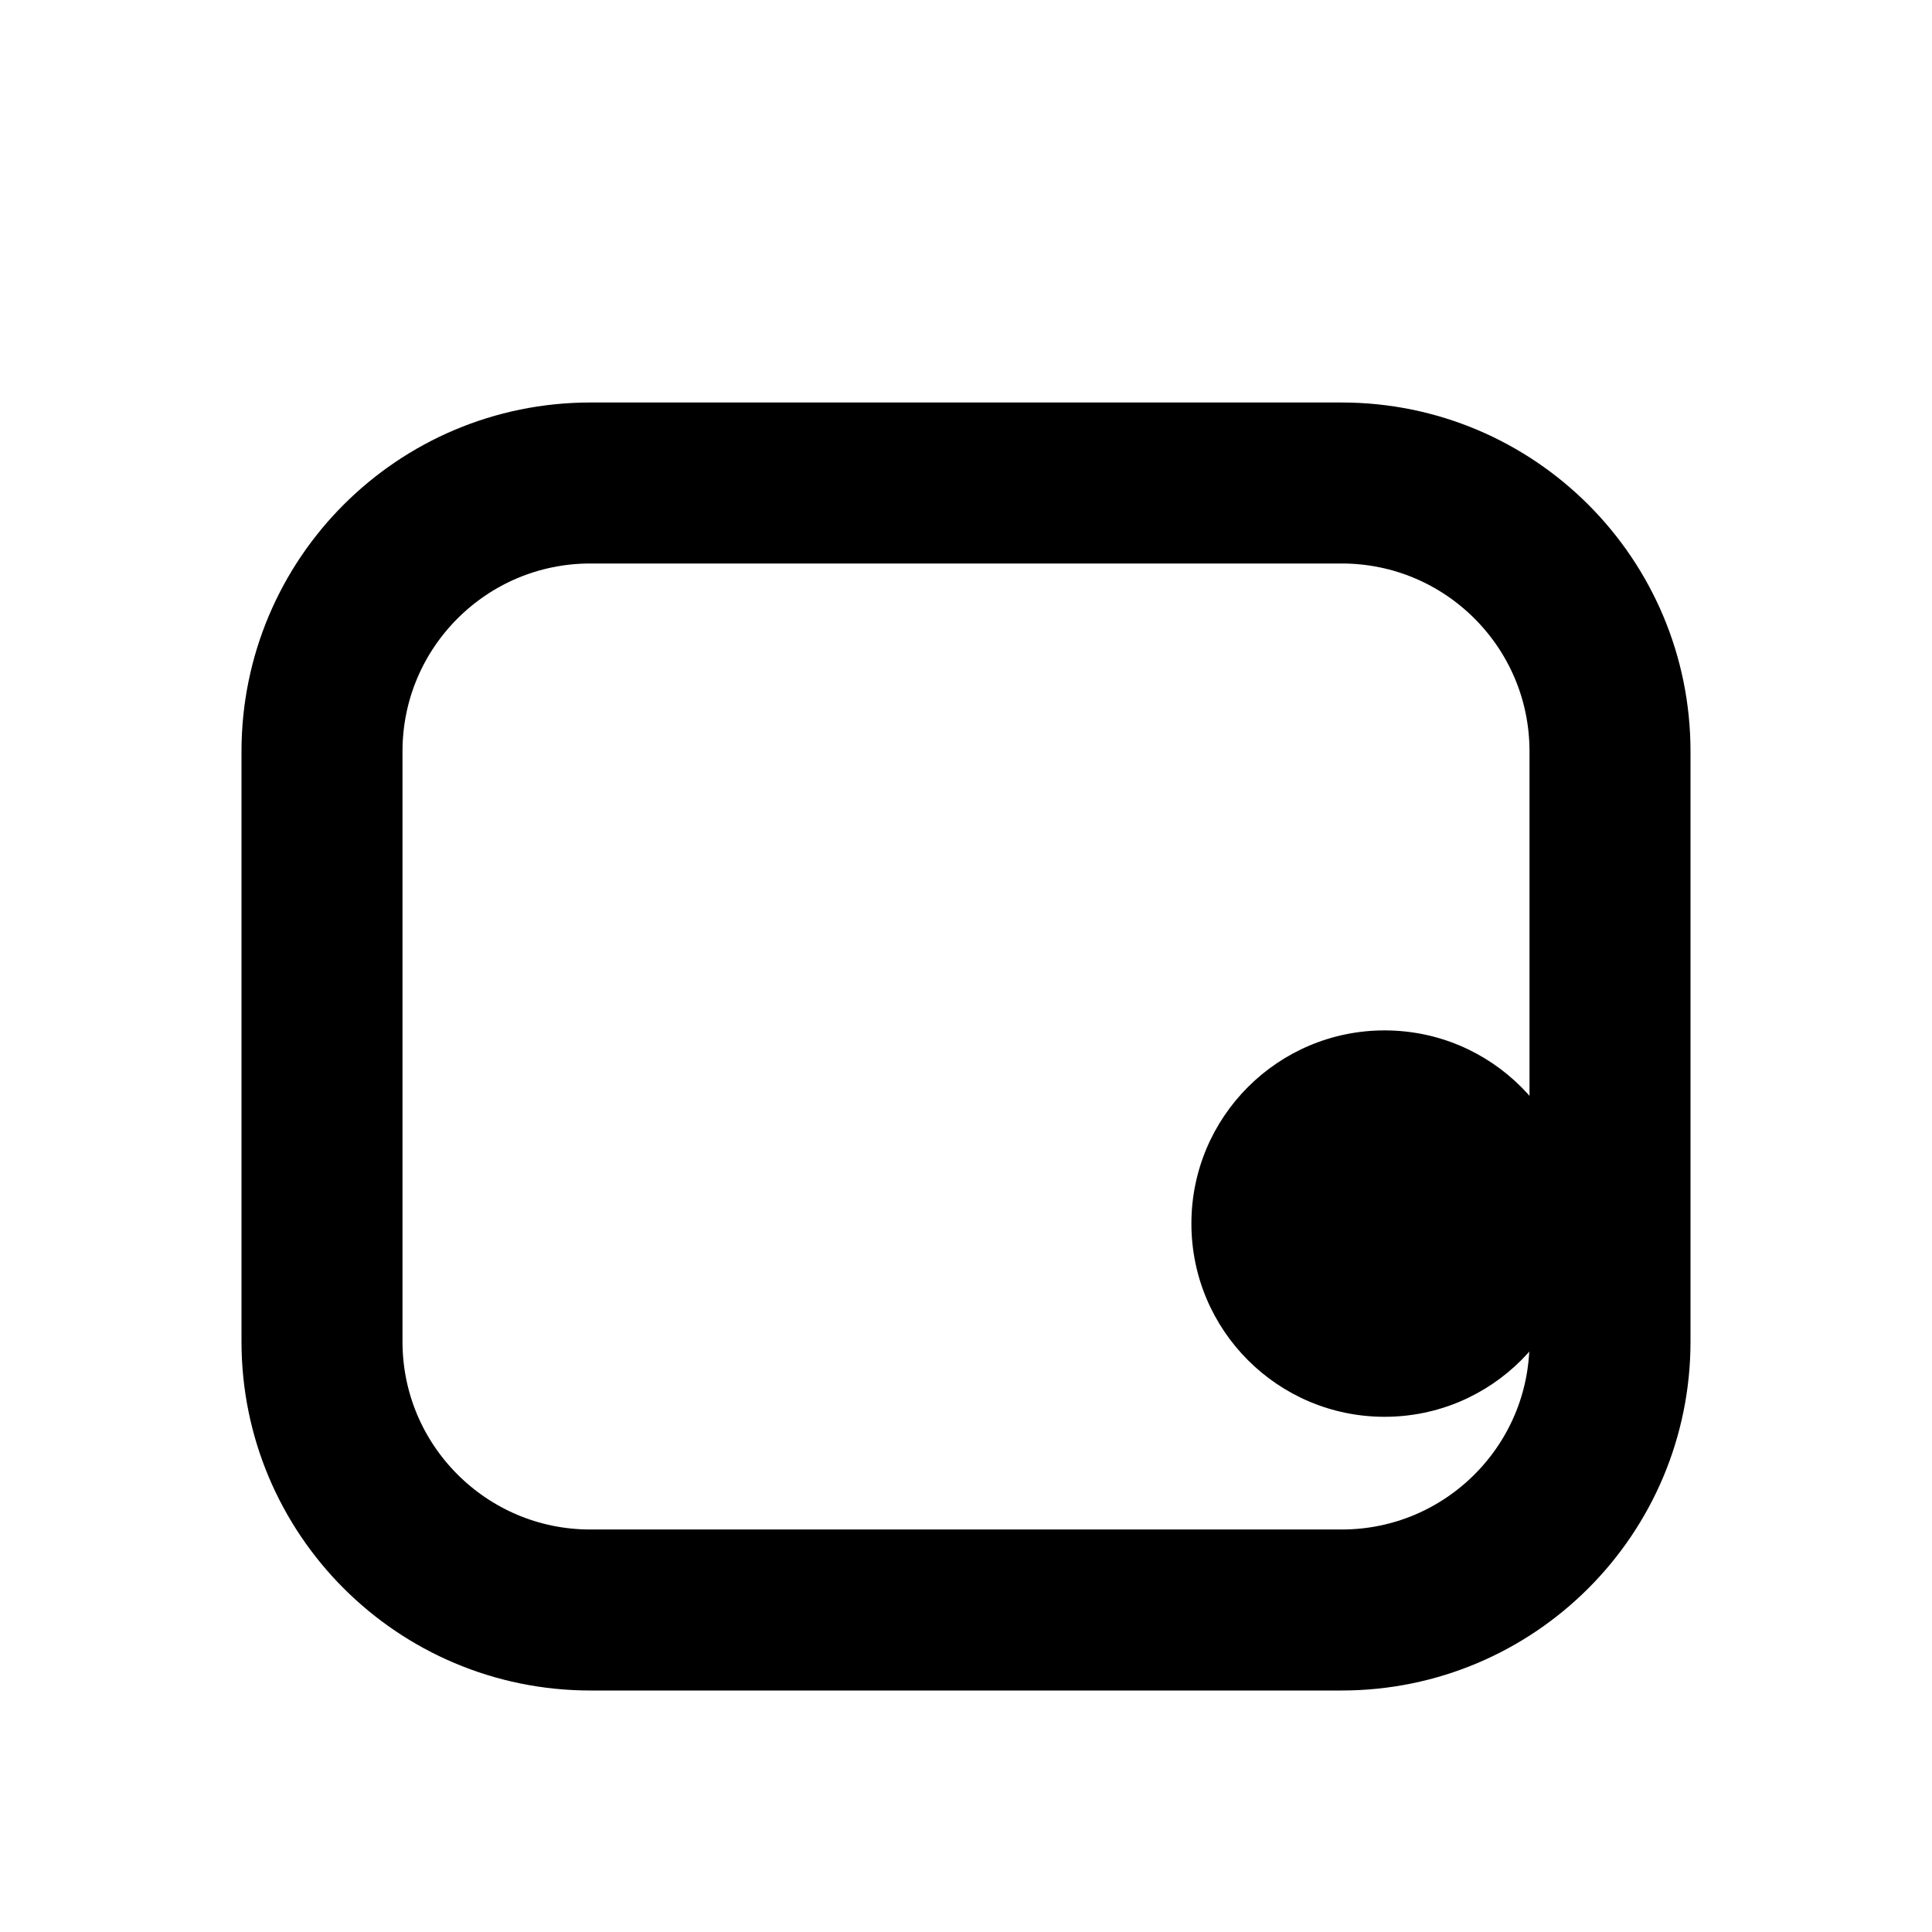
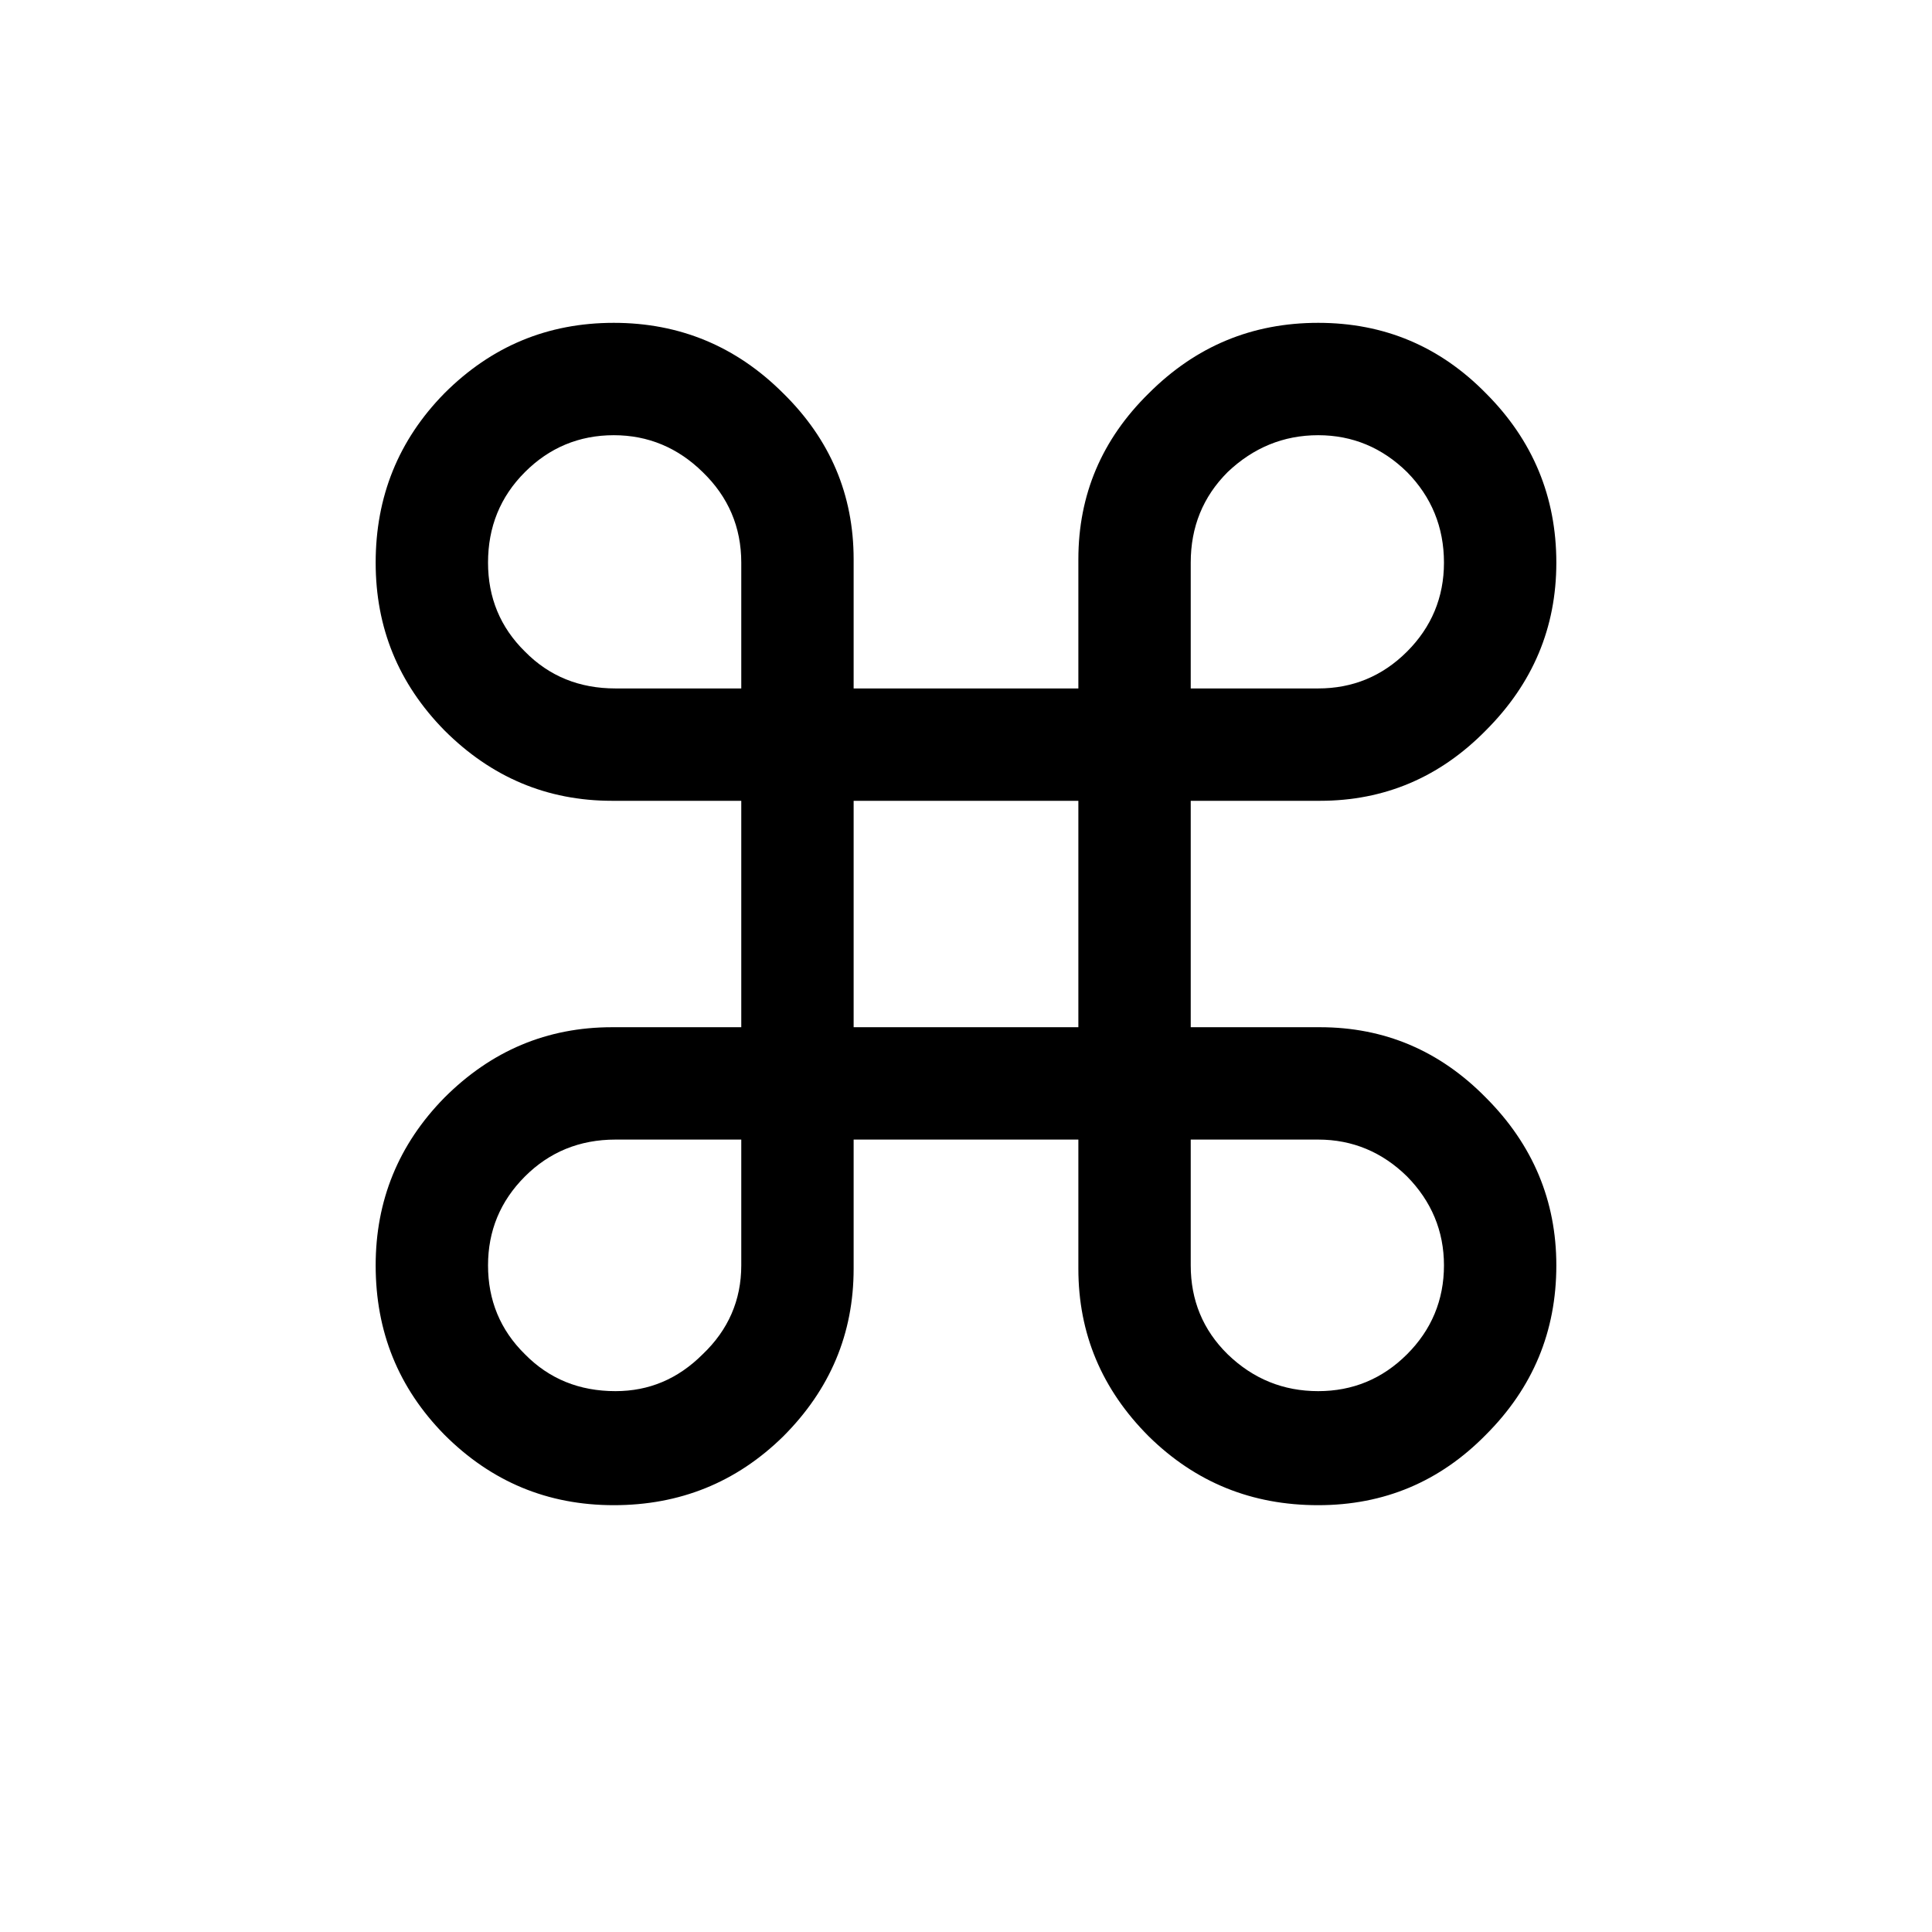
<svg xmlns="http://www.w3.org/2000/svg" width="18" height="18" viewBox="0 0 18 18">
-   <g fill="none" stroke="#000" stroke-width="1.5" stroke-linejoin="round">
-     <rect x="3" y="4.5" width="12" height="10.5" rx="2.5" />
-   </g>
-   <circle cx="12.9" cy="11.4" r="1.8" fill="#000" />
+   <text x="9" y="9" font-family="Helvetica Neue" font-size="14.5" fill="#000" text-anchor="middle" dominant-baseline="central">⌘</text>
</svg>
